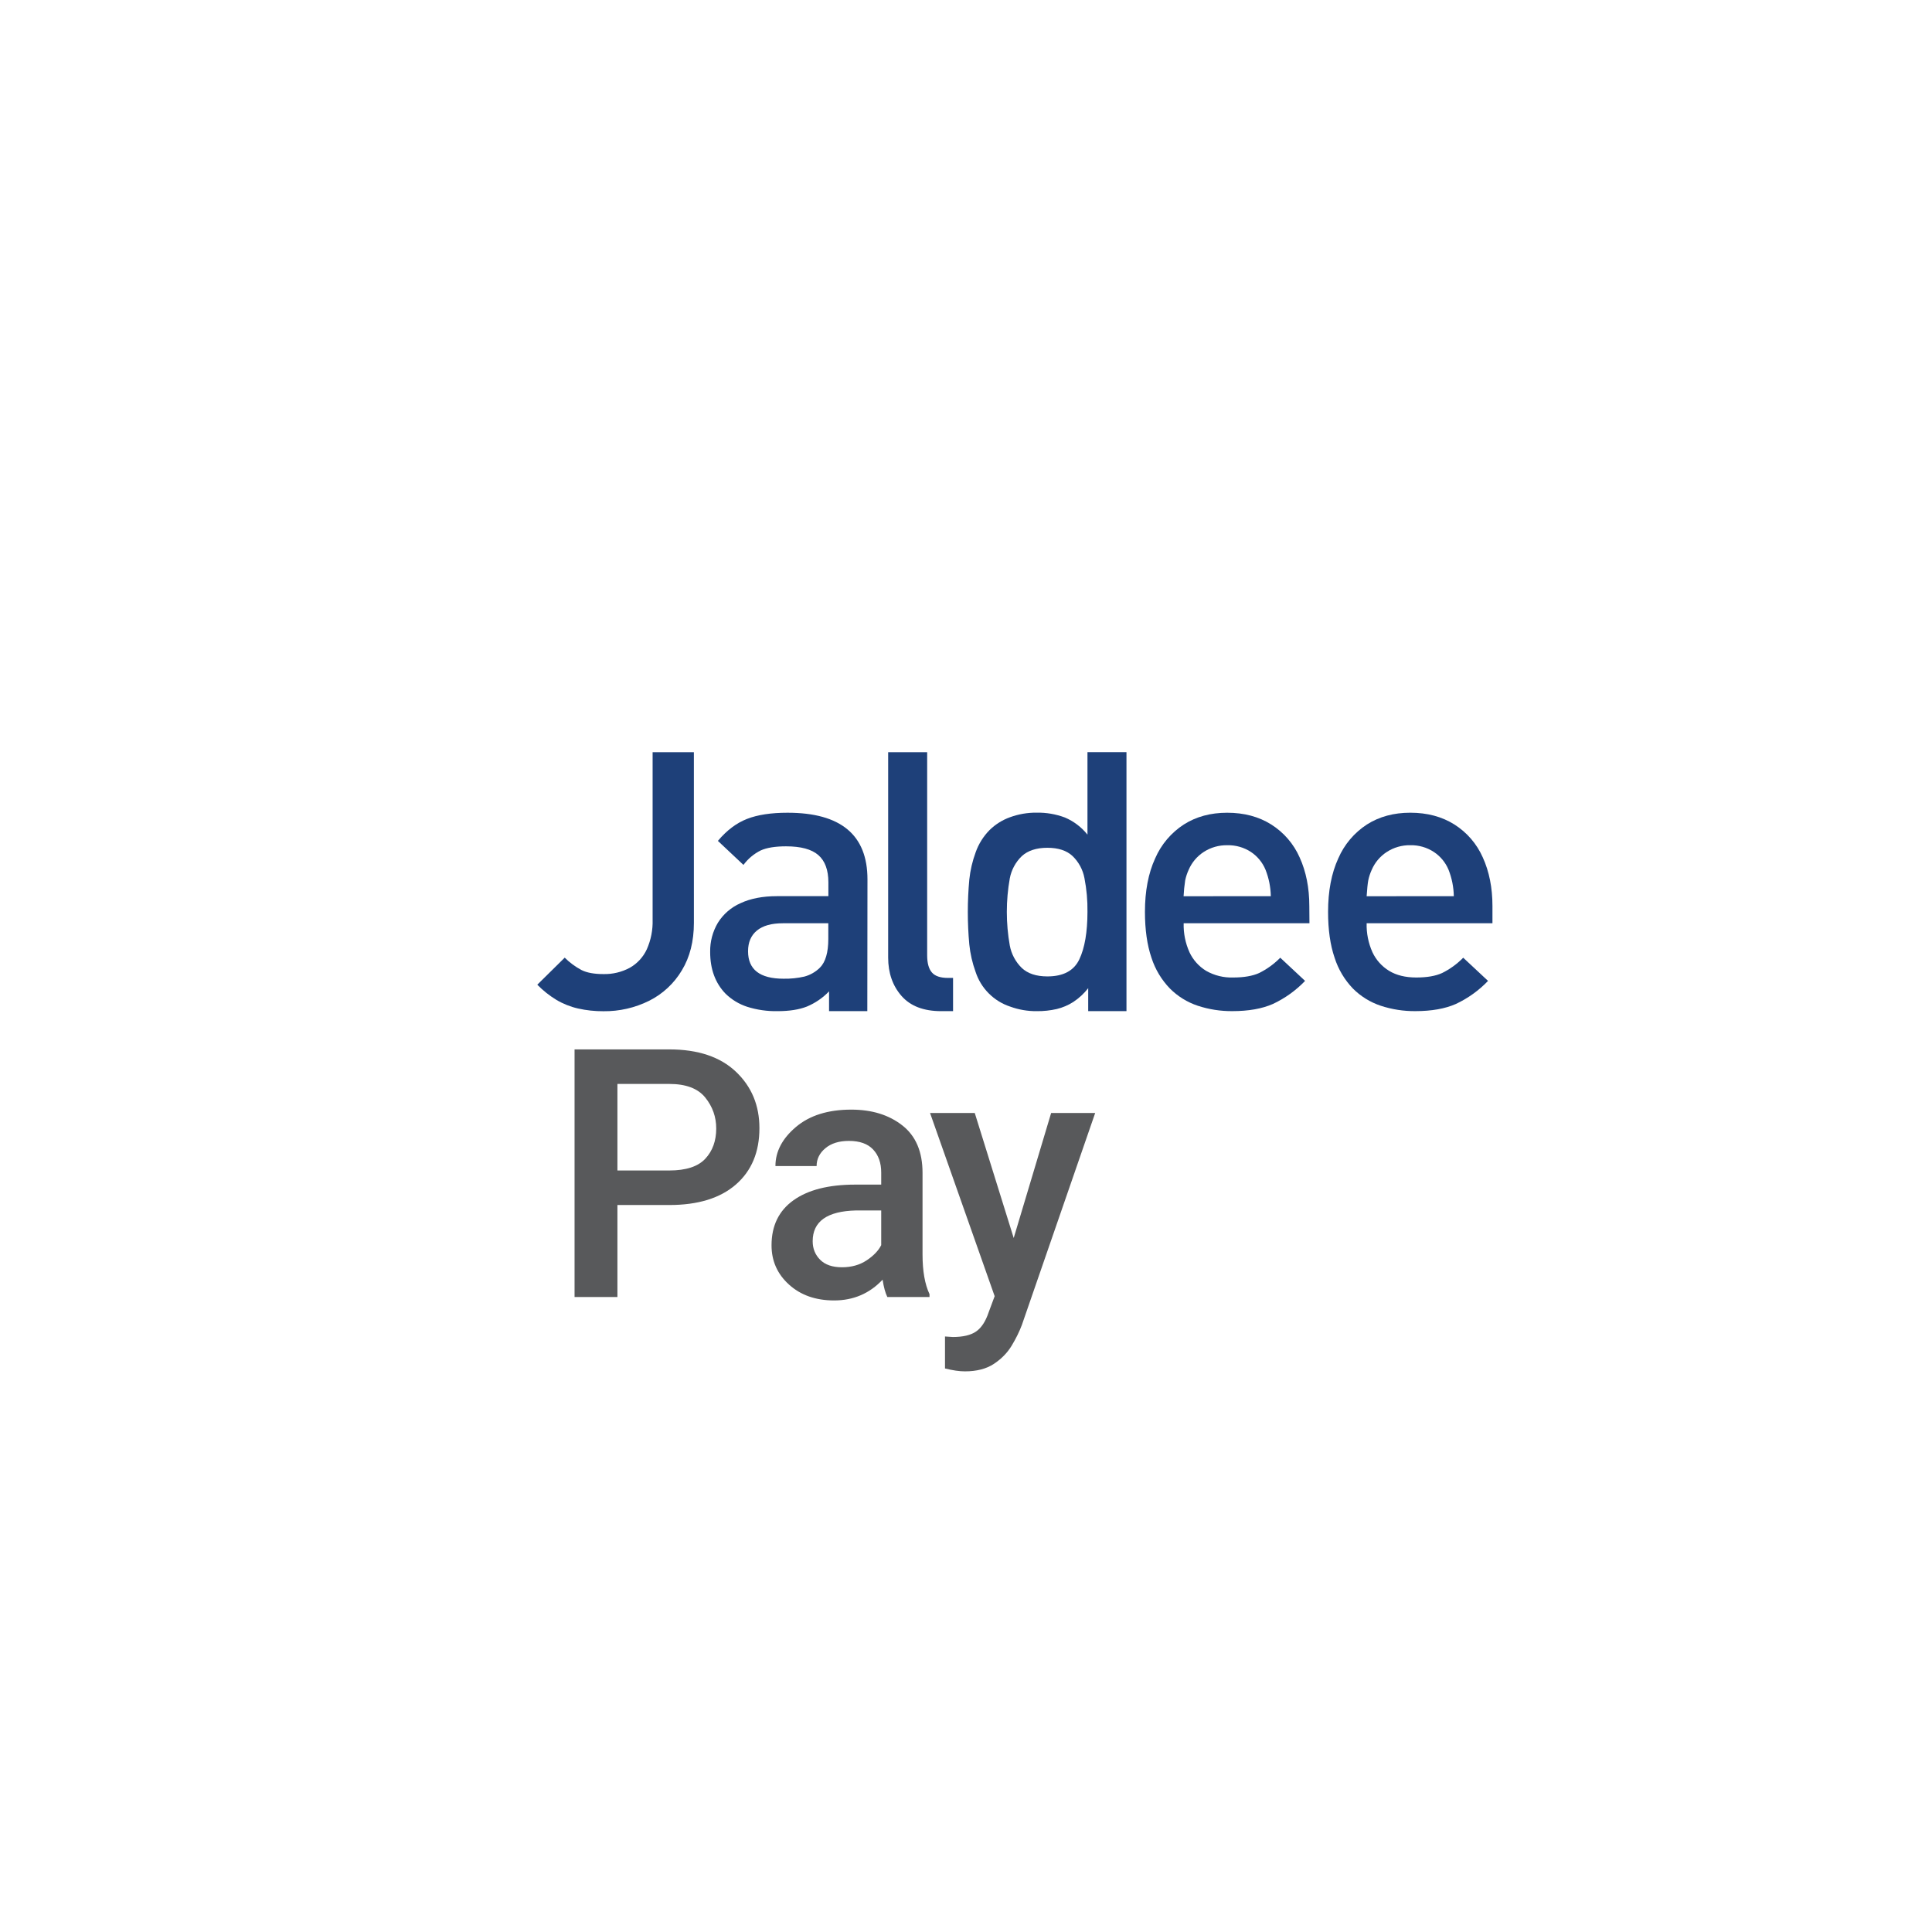
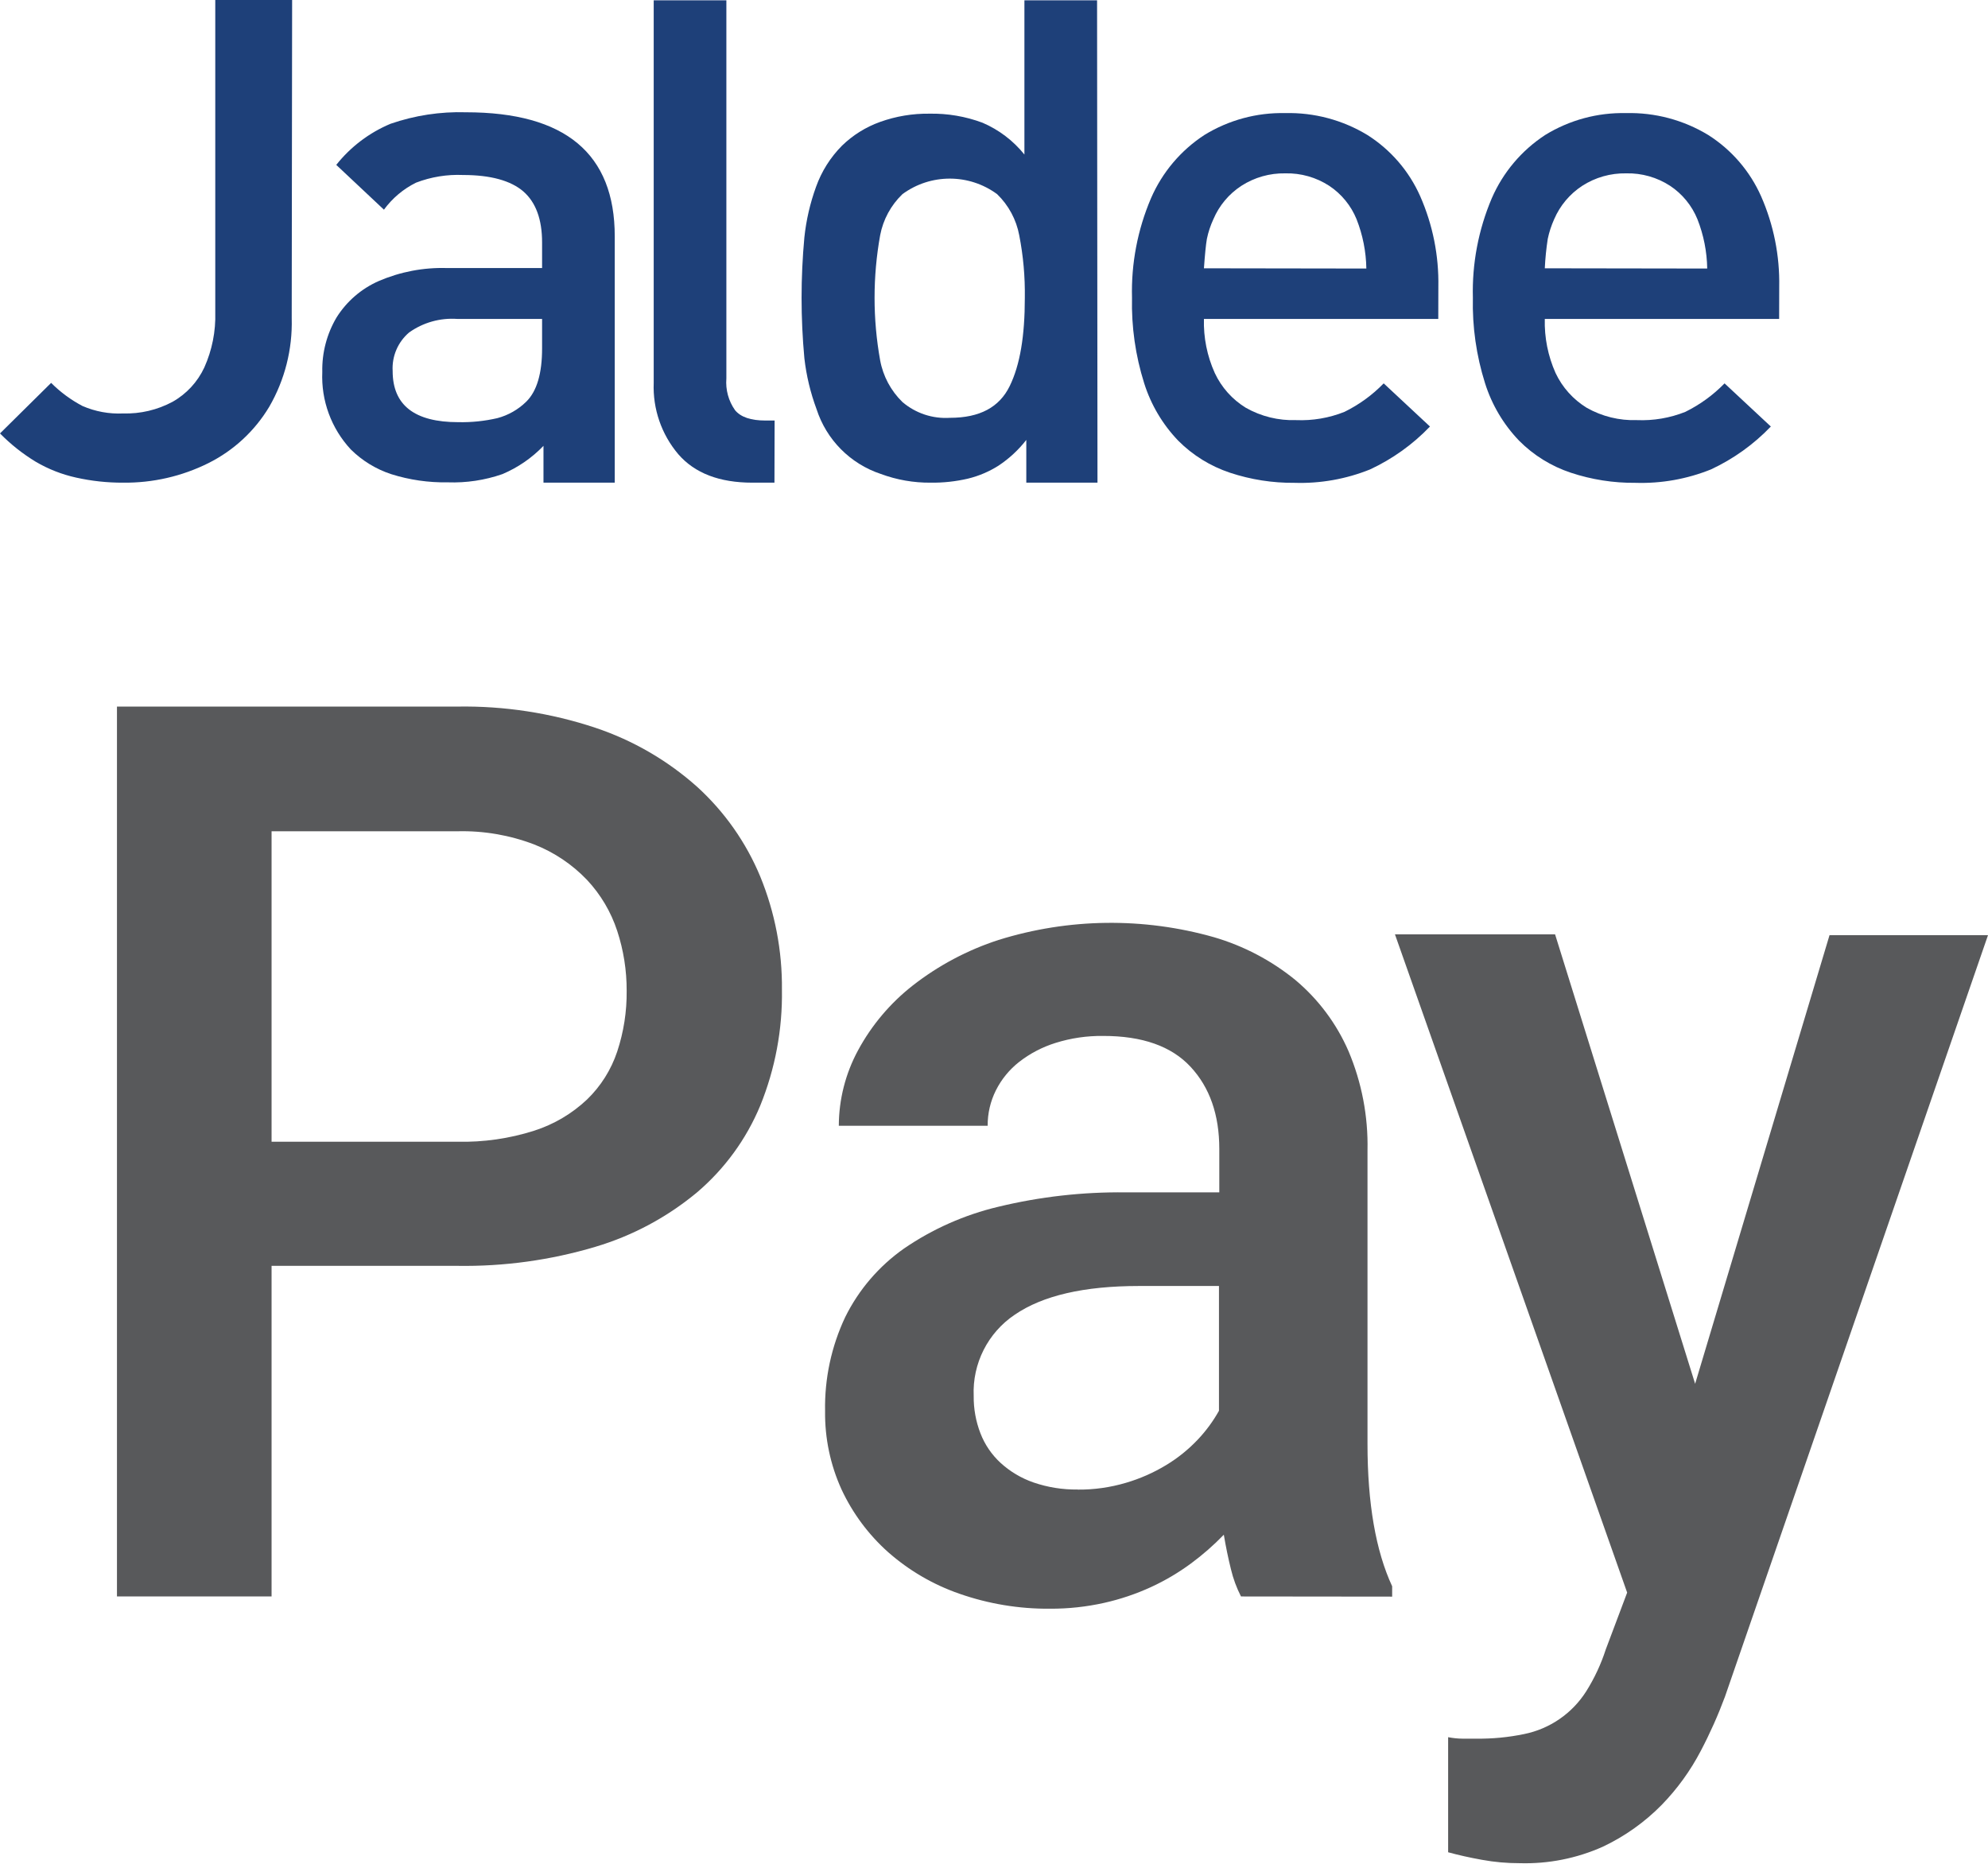
- <svg xmlns="http://www.w3.org/2000/svg" id="Layer_1" data-name="Layer 1" viewBox="0 0 1000 1000">
-   <text transform="translate(284.28 671.34)" style="font-size:180.28px;fill:#58595b;font-family:Roboto-Medium, Roboto;font-weight:500;letter-spacing:-0.045em">P<tspan x="107.05" y="0" style="letter-spacing:-0.047em">a</tspan>
-     <tspan x="196.05" y="0" style="letter-spacing:-0.04em">y</tspan>
-   </text>
-   <path d="M359.16,477.67q0,14.29-6.24,24.59A41.06,41.06,0,0,1,336,518a51.76,51.76,0,0,1-23.67,5.41A58.31,58.31,0,0,1,299.21,522,38.76,38.76,0,0,1,288,517.54a50.62,50.62,0,0,1-9.9-7.86l14.2-14a36.45,36.45,0,0,0,8.7,6.42q4.14,2.08,11.3,2.08A27.5,27.5,0,0,0,326,500.91a21.18,21.18,0,0,0,8.79-9.56,35,35,0,0,0,3-15.3V389.33h21.36Z" style="fill:#1e4079" />
-   <path d="M448.92,523.37h-19.8V513.13a34.15,34.15,0,0,1-11.5,7.87q-6,2.37-15.17,2.37a49,49,0,0,1-15.74-2.27,28.76,28.76,0,0,1-11.21-6.81q-7.92-8.22-7.92-21.55a28.56,28.56,0,0,1,4-15.12,26.15,26.15,0,0,1,11.74-10.14q7.77-3.63,18.88-3.63h26.57v-7.12q0-9.62-5.21-14.15t-16.72-4.52q-8.4,0-13.09,2.12a24.74,24.74,0,0,0-8.94,7.5l-13.23-12.44q6.85-8.16,15.07-11.37t21-3.2q41.35,0,41.35,34.49ZM428.73,486v-8.12H405.16q-8.79,0-13.38,3.77t-4.59,10.73q0,14.19,18.36,14.2a44.6,44.6,0,0,0,10.82-1.11,18.1,18.1,0,0,0,8-4.59Q428.73,496.51,428.73,486Z" style="fill:#1e4079" />
-   <path d="M493.3,523.37h-6.15q-13.63,0-20.53-7.88t-6.91-19.85V389.33H479.9V494.48c0,4,.8,6.94,2.42,8.84s4.41,2.85,8.4,2.85h2.58Z" style="fill:#1e4079" />
-   <path d="M583.06,523.37H563.25V511.48a32.56,32.56,0,0,1-7.73,7.15,28.17,28.17,0,0,1-8.5,3.63,43.7,43.7,0,0,1-10.34,1.11A39,39,0,0,1,522.82,521a28.06,28.06,0,0,1-17.87-18,59.17,59.17,0,0,1-3.24-14.15,183.33,183.33,0,0,1,0-33.57A58.45,58.45,0,0,1,505,441.15a31.08,31.08,0,0,1,7.19-11.5A29.1,29.1,0,0,1,522.77,423a39,39,0,0,1,13.72-2.37,39.66,39.66,0,0,1,14.73,2.52A29.93,29.93,0,0,1,562.87,432v-42.7h20.19ZM562.87,472a84.26,84.26,0,0,0-1.55-17.42,21.36,21.36,0,0,0-6.14-11.47q-4.59-4.31-13.09-4.3t-13.23,4.34a21.55,21.55,0,0,0-6.19,11.48,99,99,0,0,0,0,34.78A21.81,21.81,0,0,0,528.86,501q4.64,4.38,13.23,4.39,12.38,0,16.57-8.83T562.87,472Z" style="fill:#1e4079" />
-   <path d="M677.77,477.86H612.66a34.4,34.4,0,0,0,3,15,22.38,22.38,0,0,0,8.65,9.66,26.53,26.53,0,0,0,14,3.43q8.31,0,13.43-2.32a40.53,40.53,0,0,0,10.92-7.92l12.85,12a56.17,56.17,0,0,1-16.64,11.93q-8.42,3.72-21,3.72a55.76,55.76,0,0,1-17.94-2.8,36.75,36.75,0,0,1-14.37-8.89A40.94,40.94,0,0,1,596,495.74q-3.37-9.86-3.38-23.77,0-16.14,5.27-27.63a39.73,39.73,0,0,1,14.85-17.58q9.57-6.09,22.44-6.09,13.15,0,22.82,6.09a38.57,38.57,0,0,1,14.7,17.05q5,11,5,25.16Zm-20-14a39.28,39.28,0,0,0-2.71-13.62,20.43,20.43,0,0,0-7.58-9.27,21.37,21.37,0,0,0-12.22-3.48A21.67,21.67,0,0,0,623,441a20.78,20.78,0,0,0-7.77,9.27,24.94,24.94,0,0,0-1.79,5.46,80.19,80.19,0,0,0-.82,8.16Z" style="fill:#1e4079" />
-   <path d="M772.49,477.86H707.37a34.4,34.4,0,0,0,3,15,22.38,22.38,0,0,0,8.65,9.66q5.64,3.42,14,3.43t13.43-2.32a40.34,40.34,0,0,0,10.91-7.92l12.85,12a56,56,0,0,1-16.63,11.93q-8.41,3.72-21,3.72a55.87,55.87,0,0,1-17.95-2.8,36.71,36.71,0,0,1-14.36-8.89,40.94,40.94,0,0,1-9.48-15.94q-3.39-9.86-3.38-23.77,0-16.14,5.27-27.63a39.78,39.78,0,0,1,14.84-17.58q9.59-6.09,22.44-6.09,13.16,0,22.83,6.09a38.57,38.57,0,0,1,14.7,17.05q5,11,5,25.16Zm-20-14a39.06,39.06,0,0,0-2.7-13.62A20.39,20.39,0,0,0,742.2,441,21.35,21.35,0,0,0,730,437.48,21.66,21.66,0,0,0,717.76,441a20.86,20.86,0,0,0-7.78,9.27,25.4,25.4,0,0,0-1.78,5.46q-.44,2.37-.83,8.16Z" style="fill:#1e4079" />
+ <svg xmlns="http://www.w3.org/2000/svg" viewBox="280.134 484.711 241.86 226.68" width="241.86" height="226.68">
+   <path class="cls-1" d="M56.63,460.83A20.37,20.37,0,0,1,53.9,471.6a18,18,0,0,1-7.42,6.87,22.68,22.68,0,0,1-10.36,2.37,25.61,25.61,0,0,1-5.73-.62,16.83,16.83,0,0,1-4.91-1.93,22.34,22.34,0,0,1-4.34-3.44l6.22-6.15a15.76,15.76,0,0,0,3.81,2.81,11.13,11.13,0,0,0,4.95.91,12,12,0,0,0,6-1.41A9.29,9.29,0,0,0,46,466.82a15.28,15.28,0,0,0,1.33-6.7v-38h9.35Z" transform="matrix(1, 0, 0, 1, 258.9939, 62.5906)" style="fill: rgb(30, 64, 121);" />
+   <path class="cls-1" d="M95.93,480.84H87.26v-4.48a15,15,0,0,1-5,3.44,18.25,18.25,0,0,1-6.64,1,21.57,21.57,0,0,1-6.9-1,12.55,12.55,0,0,1-4.9-3,13,13,0,0,1-3.47-9.43,12.48,12.48,0,0,1,1.73-6.62,11.54,11.54,0,0,1,5.14-4.44,19.46,19.46,0,0,1,8.27-1.58H87.09v-3.12q0-4.21-2.28-6.2c-1.53-1.32-4-2-7.32-2a14.24,14.24,0,0,0-5.73.93,10.73,10.73,0,0,0-3.91,3.29l-5.8-5.45a16.61,16.61,0,0,1,6.6-5,25.69,25.69,0,0,1,9.18-1.4q18.11,0,18.1,15.1Zm-8.84-16.37v-3.55H76.77a9,9,0,0,0-5.86,1.65,5.72,5.72,0,0,0-2,4.69q0,6.23,8,6.22a19.22,19.22,0,0,0,4.74-.49,7.91,7.91,0,0,0,3.51-2Q87.1,469.09,87.09,464.47Z" transform="matrix(1, 0, 0, 1, 258.9939, 62.5906)" style="fill: rgb(30, 64, 121);" />
+   <path class="cls-1" d="M115.36,480.84h-2.69q-6,0-9-3.45a12.66,12.66,0,0,1-3-8.69V422.16h8.84v46a5.87,5.87,0,0,0,1.06,3.87c.7.84,1.93,1.25,3.68,1.25h1.13Z" transform="matrix(1, 0, 0, 1, 258.9939, 62.5906)" style="fill: rgb(30, 64, 121);" />
+   <path class="cls-1" d="M154.66,480.84H146v-5.2a14.31,14.31,0,0,1-3.38,3.13,12.46,12.46,0,0,1-3.72,1.58,18.88,18.88,0,0,1-4.53.49,17,17,0,0,1-6.07-1.06,12.28,12.28,0,0,1-7.82-7.89A26.28,26.28,0,0,1,119,465.7a79.61,79.61,0,0,1,0-14.7,26,26,0,0,1,1.42-6.15,13.58,13.58,0,0,1,3.15-5,12.87,12.87,0,0,1,4.65-2.9,17.13,17.13,0,0,1,6-1,17.5,17.5,0,0,1,6.45,1.1,13.23,13.23,0,0,1,5.1,3.87V422.16h8.84Zm-8.84-22.48a36.77,36.77,0,0,0-.68-7.62,9.35,9.35,0,0,0-2.69-5,9.72,9.72,0,0,0-11.52,0,9.35,9.35,0,0,0-2.71,5,42.92,42.92,0,0,0,0,15.22,9.47,9.47,0,0,0,2.71,5.07,8.09,8.09,0,0,0,5.79,1.92c3.61,0,6-1.28,7.26-3.86S145.82,463,145.82,458.36Z" transform="matrix(1, 0, 0, 1, 258.9939, 62.5906)" style="fill: rgb(30, 64, 121);" />
+   <path class="cls-1" d="M196.12,460.92H167.61a15,15,0,0,0,1.32,6.58,9.83,9.83,0,0,0,3.78,4.23,11.6,11.6,0,0,0,6.11,1.5,14.3,14.3,0,0,0,5.88-1,17.25,17.25,0,0,0,4.78-3.47l5.63,5.25a24.3,24.3,0,0,1-7.29,5.22,22.67,22.67,0,0,1-9.19,1.63,24.24,24.24,0,0,1-7.85-1.23,16,16,0,0,1-6.29-3.89,17.83,17.83,0,0,1-4.15-7,32.09,32.09,0,0,1-1.48-10.4,28.86,28.86,0,0,1,2.31-12.1,17.49,17.49,0,0,1,6.5-7.7,18,18,0,0,1,9.82-2.66,18.4,18.4,0,0,1,10,2.66,16.93,16.93,0,0,1,6.44,7.47,26.12,26.12,0,0,1,2.2,11Zm-8.75-6.13a17.11,17.11,0,0,0-1.19-6,8.92,8.92,0,0,0-3.32-4.06,9.39,9.39,0,0,0-5.35-1.52,9.53,9.53,0,0,0-5.35,1.52,9.09,9.09,0,0,0-3.4,4.06,11,11,0,0,0-.79,2.39c-.12.69-.24,1.88-.36,3.58Z" transform="matrix(1, 0, 0, 1, 258.9939, 62.5906)" style="fill: rgb(30, 64, 121);" />
+   <path class="cls-1" d="M237.59,460.92H209.08a15.17,15.17,0,0,0,1.31,6.58,9.92,9.92,0,0,0,3.79,4.23,11.6,11.6,0,0,0,6.11,1.5,14.3,14.3,0,0,0,5.88-1,17.4,17.4,0,0,0,4.78-3.47l5.63,5.25a24.3,24.3,0,0,1-7.29,5.22,22.67,22.67,0,0,1-9.19,1.63,24.24,24.24,0,0,1-7.85-1.23,15.91,15.91,0,0,1-6.29-3.89,17.83,17.83,0,0,1-4.15-7,32.09,32.09,0,0,1-1.48-10.4,29,29,0,0,1,2.3-12.1,17.55,17.55,0,0,1,6.5-7.7,18,18,0,0,1,9.83-2.66,18.4,18.4,0,0,1,10,2.66,17,17,0,0,1,6.44,7.47,26.12,26.12,0,0,1,2.2,11Zm-8.75-6.13a17.11,17.11,0,0,0-1.19-6,8.92,8.92,0,0,0-3.32-4.06,9.39,9.39,0,0,0-5.35-1.52,9.53,9.53,0,0,0-5.35,1.52,9.18,9.18,0,0,0-3.41,4.06,11.53,11.53,0,0,0-.78,2.39,34.14,34.14,0,0,0-.36,3.58Z" transform="matrix(1, 0, 0, 1, 258.9939, 62.5906)" style="fill: rgb(30, 64, 121);" />
+   <path class="cls-2" d="M54.18,576.12v40.22H35.37V508.08H76.79a50.57,50.57,0,0,1,16.76,2.57,35.52,35.52,0,0,1,12.38,7.17,30.66,30.66,0,0,1,7.7,10.93,35.37,35.37,0,0,1,2.64,13.76,35.94,35.94,0,0,1-2.64,14.12,27.93,27.93,0,0,1-7.7,10.56,34.91,34.91,0,0,1-12.38,6.62,55.7,55.7,0,0,1-16.76,2.31Zm0-15.1H76.79a28.64,28.64,0,0,0,9.33-1.34,16.86,16.86,0,0,0,6.43-3.79,14.46,14.46,0,0,0,3.68-5.84,22.72,22.72,0,0,0,1.15-7.39,23.08,23.08,0,0,0-1.15-7.29,16.64,16.64,0,0,0-3.68-6.21,17.92,17.92,0,0,0-6.43-4.31,24.47,24.47,0,0,0-9.33-1.6H54.18Z" transform="matrix(1, 0, 0, 1, 258.9939, 62.5906)" style="fill: rgb(88, 89, 91);" />
+   <path class="cls-2" d="M172.12,616.34a14.76,14.76,0,0,1-1.23-3.34c-.32-1.29-.61-2.68-.86-4.17a32.13,32.13,0,0,1-4,3.5,27.79,27.79,0,0,1-4.84,2.86,28.69,28.69,0,0,1-5.72,1.93,29.5,29.5,0,0,1-6.58.71A32.56,32.56,0,0,1,137.84,616a26,26,0,0,1-8.66-5.06,23.56,23.56,0,0,1-5.66-7.62,22.32,22.32,0,0,1-2-9.52,25.67,25.67,0,0,1,2.45-11.45,22.23,22.23,0,0,1,7.14-8.33,34.29,34.29,0,0,1,11.49-5.09,62.68,62.68,0,0,1,15.5-1.75h11.38v-5.28q0-6.24-3.5-10t-10.63-3.75a18.55,18.55,0,0,0-5.8.85,14,14,0,0,0-4.42,2.31,10.21,10.21,0,0,0-2.83,3.46,9.45,9.45,0,0,0-1,4.31H123.19a19.39,19.39,0,0,1,2.34-9.18,25.25,25.25,0,0,1,6.66-7.89,34,34,0,0,1,10.44-5.54,45.88,45.88,0,0,1,26.21-.33,28.21,28.21,0,0,1,9.89,5.2A23.53,23.53,0,0,1,185.2,550a29.39,29.39,0,0,1,2.31,12.08v35.69q0,10.86,3,17.33v1.26Zm-19.86-13a20,20,0,0,0,5.84-.82,20.64,20.64,0,0,0,4.91-2.16,18.28,18.28,0,0,0,3.83-3.08,17.54,17.54,0,0,0,2.6-3.53V578.57H159.7q-10,0-15.1,3.49a11.32,11.32,0,0,0-5,9.89,12.22,12.22,0,0,0,.82,4.54,9.58,9.58,0,0,0,2.45,3.6,11.53,11.53,0,0,0,4,2.38A15.88,15.88,0,0,0,152.26,603.33Z" transform="matrix(1, 0, 0, 1, 258.9939, 62.5906)" style="fill: rgb(88, 89, 91);" />
+   <path class="cls-2" d="M227.37,590.47l16.35-54.58H263l-32,92.64a56.27,56.27,0,0,1-2.94,6.59,28,28,0,0,1-4.76,6.58,25.05,25.05,0,0,1-7.17,5.09,23.14,23.14,0,0,1-10.11,2,25.09,25.09,0,0,1-4.58-.41c-1.51-.27-2.88-.58-4.12-.92v-14a9.4,9.4,0,0,0,1.74.18c.72,0,1.28,0,1.68,0a27,27,0,0,0,5.83-.56,11.69,11.69,0,0,0,7.55-5.2,22.7,22.7,0,0,0,2.38-5.1l2.6-6.91-28.25-80.08h19.48Z" transform="matrix(1, 0, 0, 1, 258.9939, 62.5906)" style="fill: rgb(88, 89, 91);" />
</svg>
